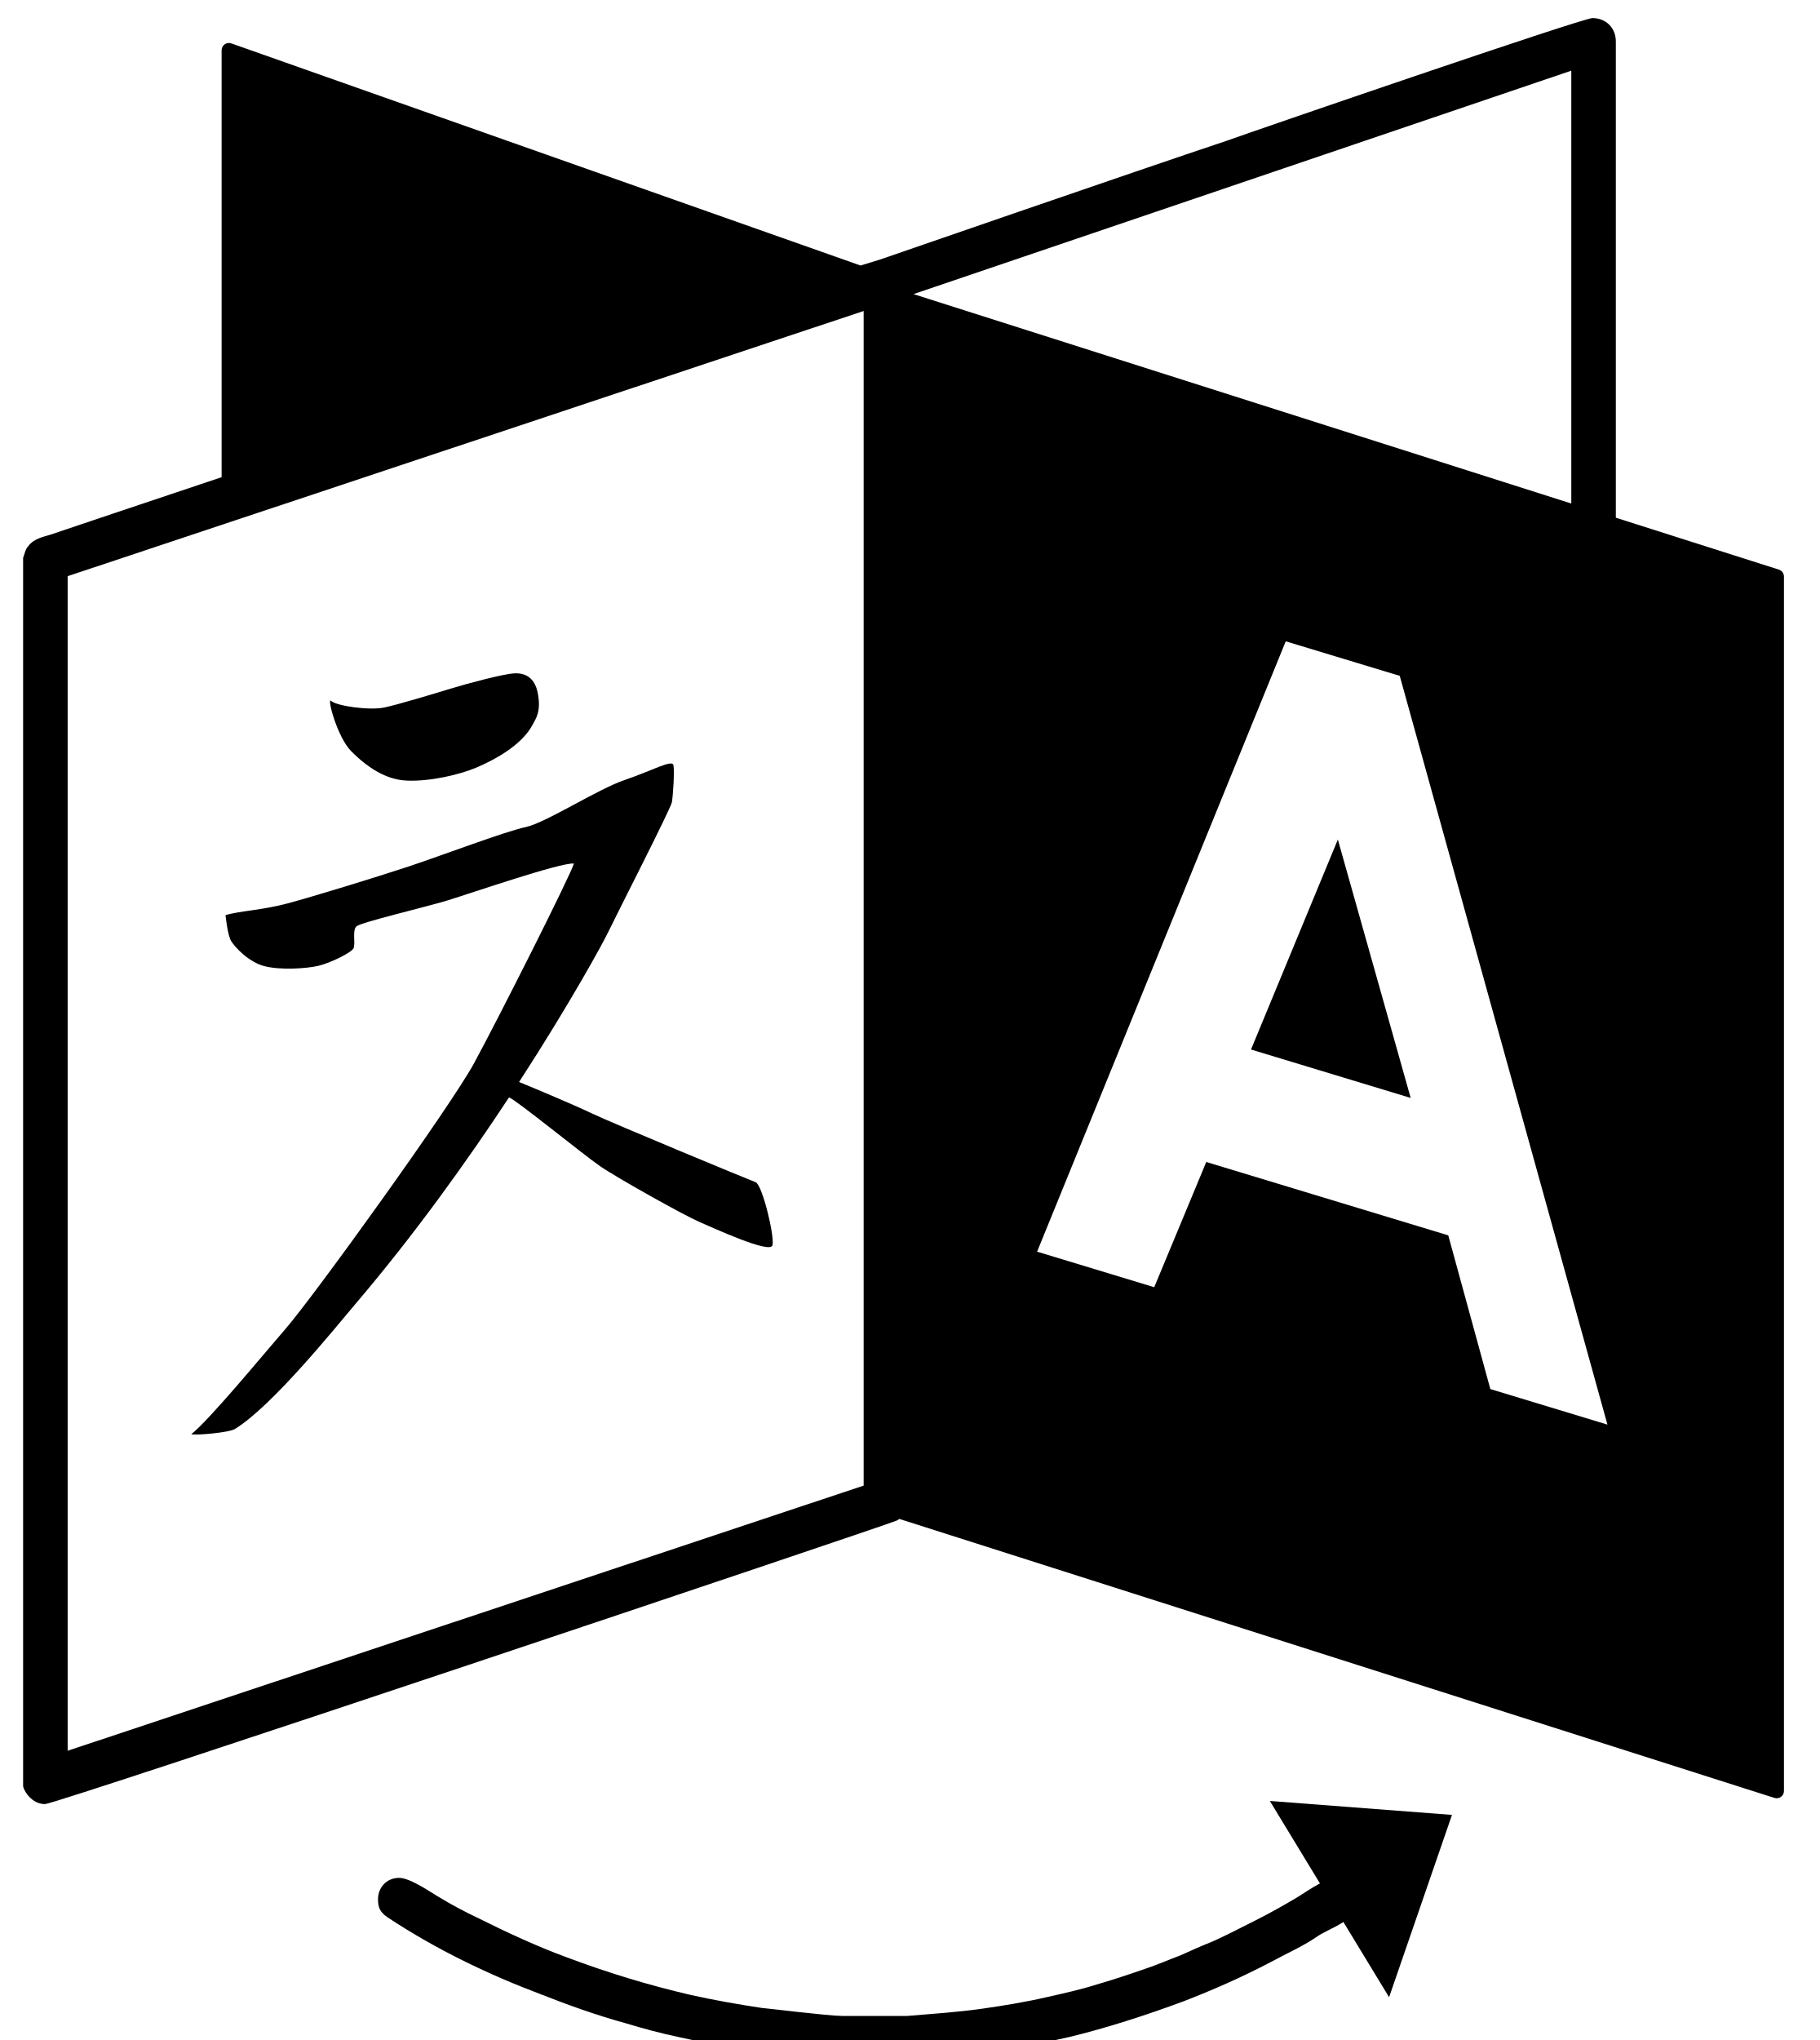
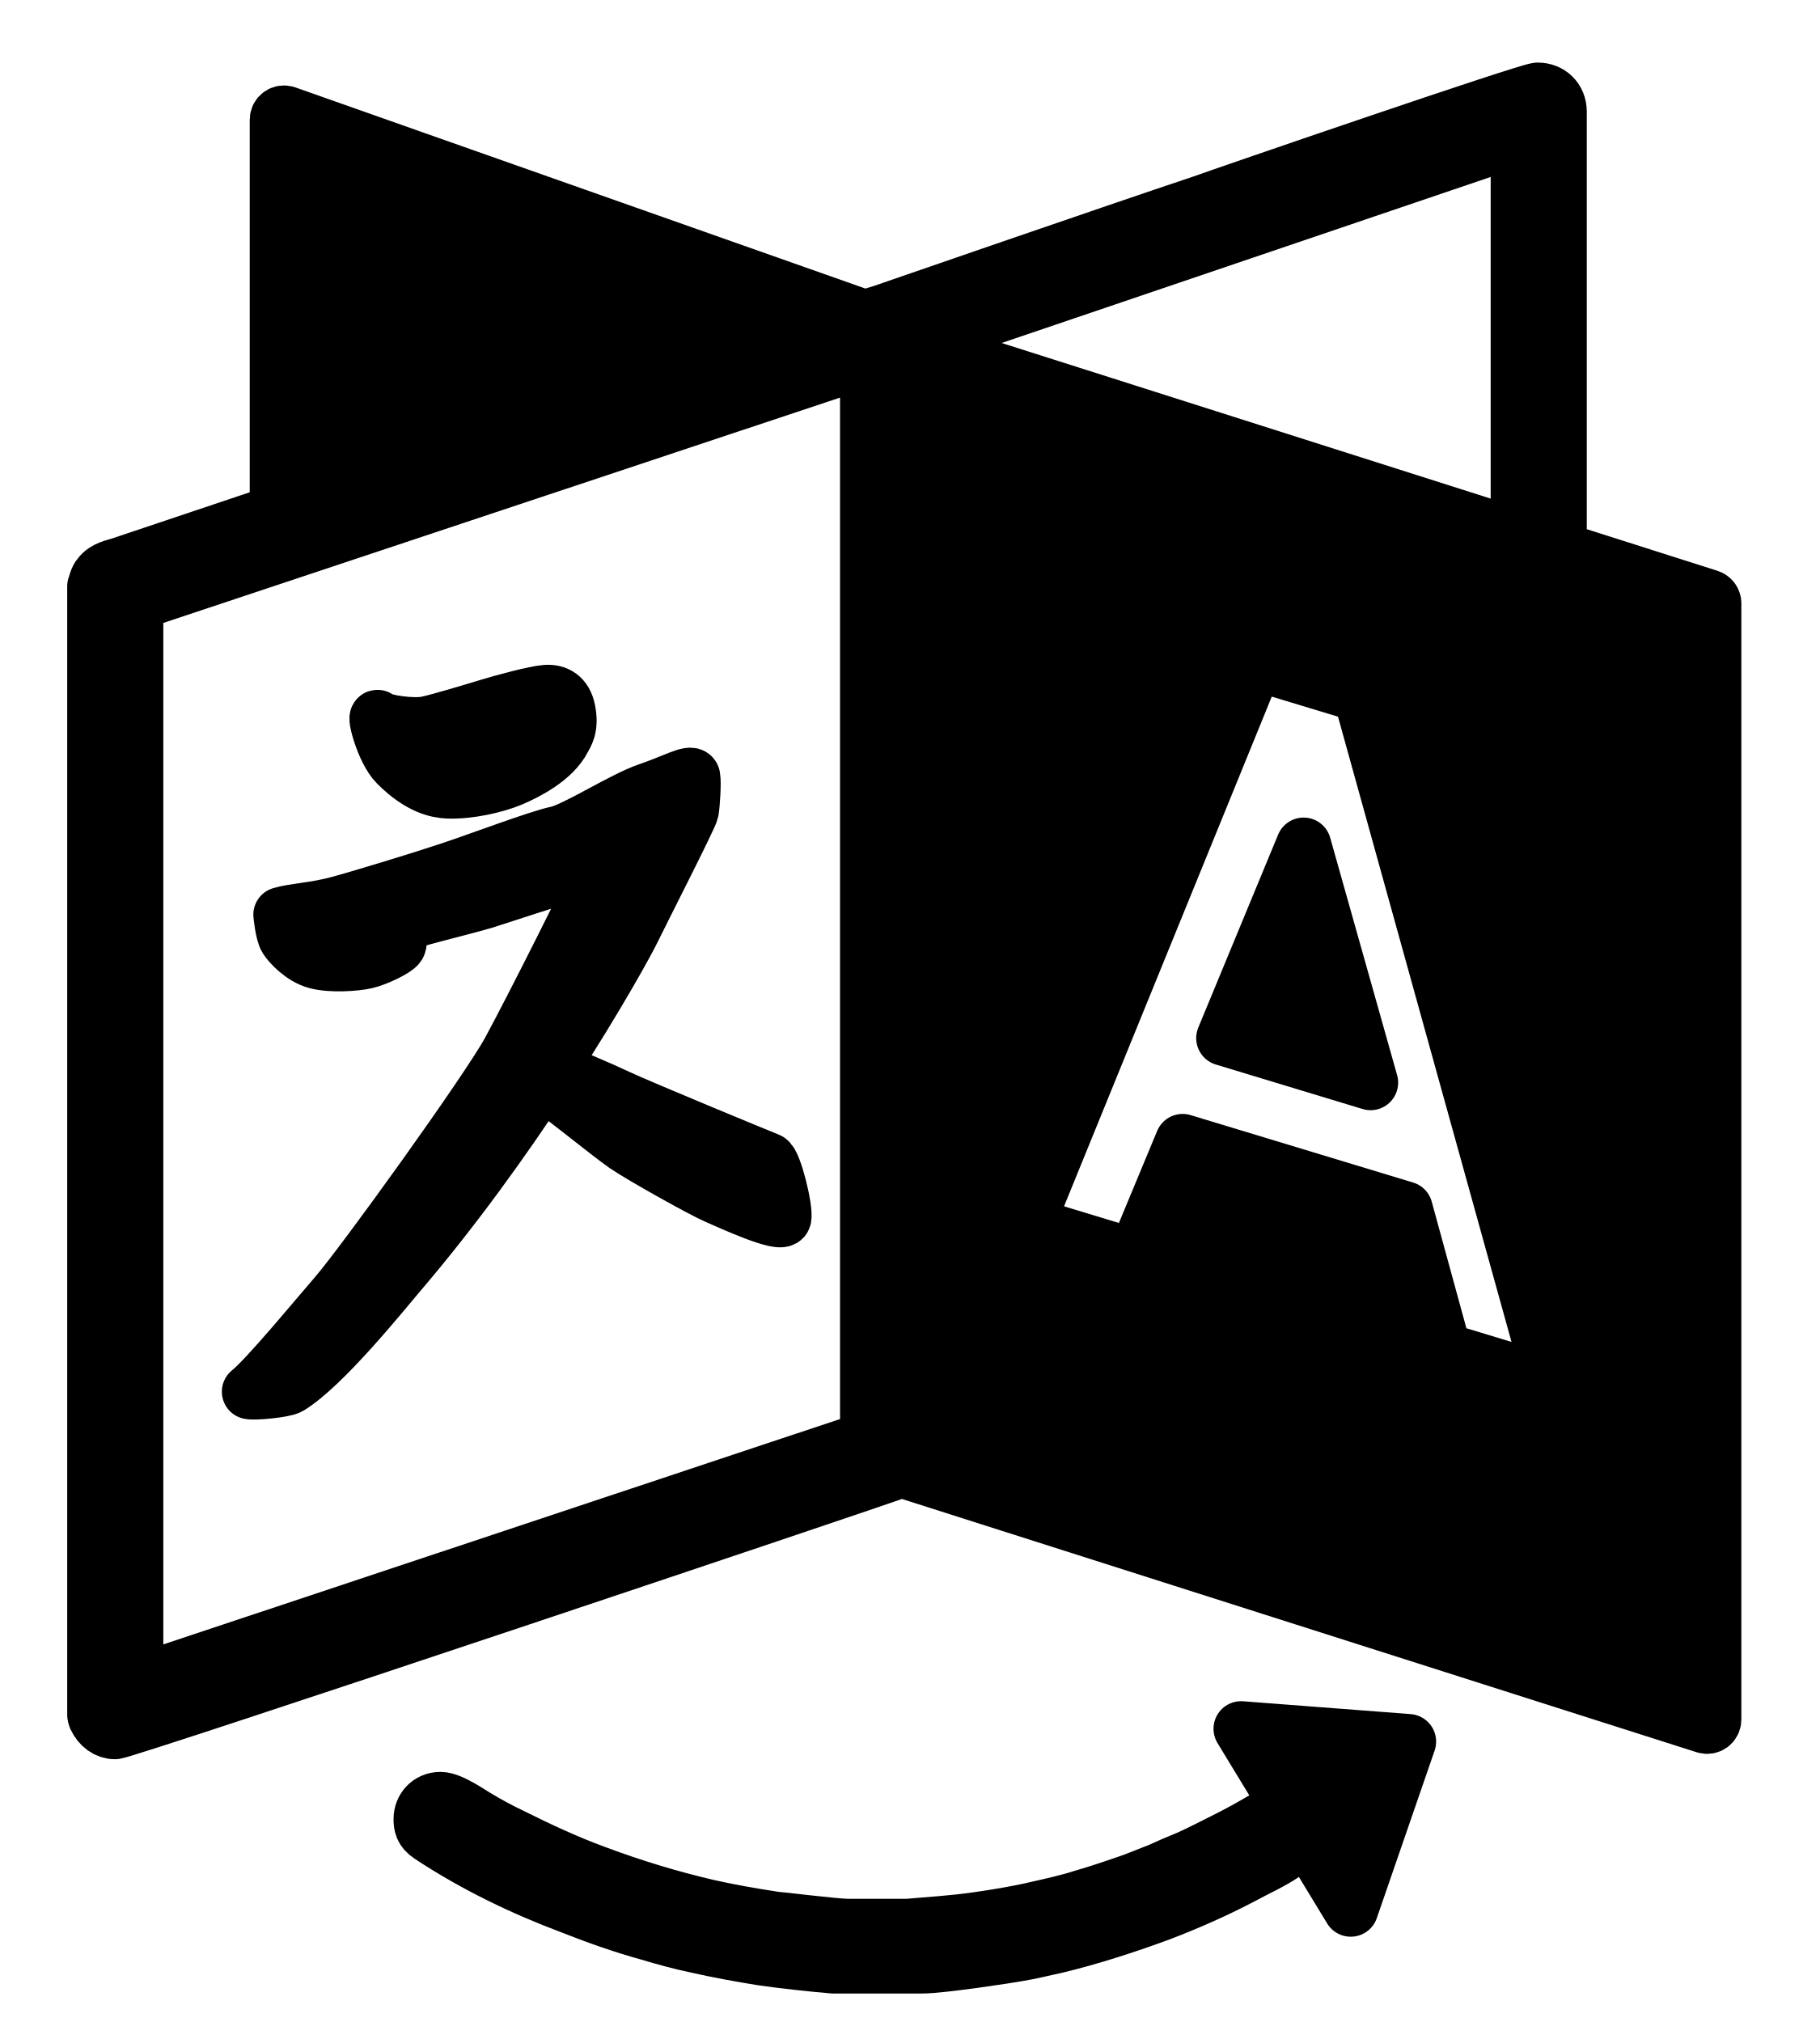
- <svg xmlns="http://www.w3.org/2000/svg" version="1.1" viewBox="195 38 455 510">
-   <polygon style="fill:currentColor;" points="512.547,488.239 542.369,537.301 558.094,491.725 " />
-   <path style="fill:currentColor;" d="M277.797,213.222c-1.118-1.098,1.455,8.968,5.037,12.59  c6.35,6.406,11.31,7.232,13.95,7.338c5.844,0.234,13.055-1.455,17.338-3.251  c4.144-1.768,11.405-5.475,14.153-10.882c0.583-1.156,2.173-3.097,1.174-7.893  c-0.758-3.689-3.106-4.98-5.97-4.775c-2.863,0.194-11.532,2.506-15.725,3.795  c-4.195,1.273-12.834,3.903-16.6,4.719  C287.397,215.677,279.115,214.484,277.797,213.222z" />
-   <path style="fill:currentColor;" d="M383.964,333.553c-1.658-0.603-35.965-14.814-40.828-17.142  c-3.979-1.914-13.737-6.039-18.328-7.913c12.931-19.938,21.094-34.984,22.181-37.276  c2.011-4.193,15.698-30.976,16.017-32.625c0.31-1.671,0.699-7.843,0.398-9.31  c-0.301-1.496-5.32,1.379-12.133,3.689c-6.824,2.301-19.794,10.736-24.803,11.793  c-5.027,1.048-21.094,7.135-29.316,9.863c-8.221,2.728-23.773,7.475-30.17,9.202  c-6.406,1.728-11.998,1.865-15.581,2.951c0,0,0.477,5.018,1.428,6.523  c0.94,1.505,4.33,5.194,8.271,6.224c3.941,1.037,10.464,0.621,13.435-0.058  c2.969-0.69,8.114-3.203,8.804-4.301c0.698-1.116-0.36-4.553,0.814-5.592  c1.185-1.028,16.843-4.688,22.754-6.474c5.911-1.817,28.54-9.611,31.608-9.213  c-0.972,3.223-19.173,39.276-25.035,50.032  c-5.864,10.754-39.926,58.069-47.178,66.407  c-5.504,6.339-18.843,22.559-23.463,26.219c1.165,0.321,9.425-0.387,10.93-1.318  c9.377-5.776,24.997-25.22,30.026-31.142  c14.949-17.531,28.083-35.947,38.498-51.75h0.011  c2.029,0.845,18.434,14.211,22.714,17.173c4.281,2.96,21.173,12.385,24.832,13.948  c3.66,1.583,17.725,8.068,18.317,5.873  C388.759,347.124,385.624,334.183,383.964,333.553z" />
-   <path style="fill-rule:evenodd;clip-rule:evenodd;fill:currentColor;" d="M304.689,512.215  c3.287,2.009,6.392,3.652,9.861,5.296c6.939,3.47,14.792,7.122,22.279,9.861  c10.227,3.835,20.453,6.94,30.68,9.314c5.661,1.278,11.87,2.374,17.897,3.287  c0.548,0,16.801,2.009,20.088,2.009h16.436c6.392-0.548,12.418-0.913,18.81-1.826  c5.113-0.73,10.775-1.644,16.253-2.922c4.018-0.913,8.218-1.826,12.235-3.105  c3.835-1.096,8.218-2.557,12.418-4.018c2.739-0.913,5.661-2.191,8.583-3.287  c2.374-1.096,5.296-2.374,8.035-3.47c3.287-1.461,7.122-3.47,10.775-5.296  c2.922-1.461,6.209-3.287,9.314-5.113c2.374-1.278,7.853-5.479,10.774-5.479  c3.287,0,5.479,2.922,5.479,5.479c0,5.296-7.122,6.94-10.409,9.314  c-3.47,2.374-7.67,4.2-11.322,6.209c-7.305,3.835-14.792,7.122-21.914,9.861  c-9.314,3.47-19.54,6.757-28.671,8.948c-3.47,0.73-6.94,1.644-10.409,2.191  c-1.826,0.365-20.819,3.287-26.114,3.287h-24.106  c-6.392-0.548-13.149-1.278-19.54-2.191c-5.661-0.913-11.688-2.009-17.349-3.287  c-4.383-0.913-9.131-2.191-13.331-3.47c-7.305-2.009-14.427-4.565-21.366-7.305  c-12.601-4.748-25.749-10.957-38.167-19.175c-2.191-1.461-2.374-2.922-2.374-4.565  c0-2.739,2.009-5.296,5.296-5.296C297.75,507.466,303.593,511.667,304.689,512.215z" />
+ <svg xmlns="http://www.w3.org/2000/svg" version="1.1" viewBox="175 18 495 550">
+   <polygon style="fill:currentColor;stroke:currentColor;stroke-width:15;stroke-linejoin:round;stroke-linecap:round;" points="512.547,488.239 542.369,537.301 558.094,491.725 " />
+   <path style="fill:currentColor;stroke:currentColor;stroke-width:15;stroke-linejoin:round;stroke-linecap:round;" d="M277.797,213.222c-1.118-1.098,1.455,8.968,5.037,12.59  c6.35,6.406,11.31,7.232,13.95,7.338c5.844,0.234,13.055-1.455,17.338-3.251  c4.144-1.768,11.405-5.475,14.153-10.882c0.583-1.156,2.173-3.097,1.174-7.893  c-0.758-3.689-3.106-4.98-5.97-4.775c-2.863,0.194-11.532,2.506-15.725,3.795  c-4.195,1.273-12.834,3.903-16.6,4.719  C287.397,215.677,279.115,214.484,277.797,213.222z" />
+   <path style="fill:currentColor;stroke:currentColor;stroke-width:15;stroke-linejoin:round;stroke-linecap:round;" d="M383.964,333.553c-1.658-0.603-35.965-14.814-40.828-17.142  c-3.979-1.914-13.737-6.039-18.328-7.913c12.931-19.938,21.094-34.984,22.181-37.276  c2.011-4.193,15.698-30.976,16.017-32.625c0.31-1.671,0.699-7.843,0.398-9.31  c-0.301-1.496-5.32,1.379-12.133,3.689c-6.824,2.301-19.794,10.736-24.803,11.793  c-5.027,1.048-21.094,7.135-29.316,9.863c-8.221,2.728-23.773,7.475-30.17,9.202  c-6.406,1.728-11.998,1.865-15.581,2.951c0,0,0.477,5.018,1.428,6.523  c0.94,1.505,4.33,5.194,8.271,6.224c3.941,1.037,10.464,0.621,13.435-0.058  c2.969-0.69,8.114-3.203,8.804-4.301c0.698-1.116-0.36-4.553,0.814-5.592  c1.185-1.028,16.843-4.688,22.754-6.474c5.911-1.817,28.54-9.611,31.608-9.213  c-0.972,3.223-19.173,39.276-25.035,50.032  c-5.864,10.754-39.926,58.069-47.178,66.407  c-5.504,6.339-18.843,22.559-23.463,26.219c1.165,0.321,9.425-0.387,10.93-1.318  c9.377-5.776,24.997-25.22,30.026-31.142  c14.949-17.531,28.083-35.947,38.498-51.75h0.011  c2.029,0.845,18.434,14.211,22.714,17.173c4.281,2.96,21.173,12.385,24.832,13.948  c3.66,1.583,17.725,8.068,18.317,5.873  C388.759,347.124,385.624,334.183,383.964,333.553z" />
+   <path style="fill-rule:evenodd;clip-rule:evenodd;fill:currentColor;stroke:currentColor;stroke-width:15;stroke-linejoin:round;stroke-linecap:round;" d="M304.689,512.215  c3.287,2.009,6.392,3.652,9.861,5.296c6.939,3.47,14.792,7.122,22.279,9.861  c10.227,3.835,20.453,6.94,30.68,9.314c5.661,1.278,11.87,2.374,17.897,3.287  c0.548,0,16.801,2.009,20.088,2.009h16.436c6.392-0.548,12.418-0.913,18.81-1.826  c5.113-0.73,10.775-1.644,16.253-2.922c4.018-0.913,8.218-1.826,12.235-3.105  c3.835-1.096,8.218-2.557,12.418-4.018c2.739-0.913,5.661-2.191,8.583-3.287  c2.374-1.096,5.296-2.374,8.035-3.47c3.287-1.461,7.122-3.47,10.775-5.296  c2.922-1.461,6.209-3.287,9.314-5.113c2.374-1.278,7.853-5.479,10.774-5.479  c3.287,0,5.479,2.922,5.479,5.479c0,5.296-7.122,6.94-10.409,9.314  c-3.47,2.374-7.67,4.2-11.322,6.209c-7.305,3.835-14.792,7.122-21.914,9.861  c-9.314,3.47-19.54,6.757-28.671,8.948c-3.47,0.73-6.94,1.644-10.409,2.191  c-1.826,0.365-20.819,3.287-26.114,3.287h-24.106  c-6.392-0.548-13.149-1.278-19.54-2.191c-5.661-0.913-11.688-2.009-17.349-3.287  c-4.383-0.913-9.131-2.191-13.331-3.47c-7.305-2.009-14.427-4.565-21.366-7.305  c-12.601-4.748-25.749-10.957-38.167-19.175c-2.191-1.461-2.374-2.922-2.374-4.565  c0-2.739,2.009-5.296,5.296-5.296C297.75,507.466,303.593,511.667,304.689,512.215z" />
  <g>
-     <path style="fill:currentColor;" d="M639.838,180.403l-40.768-12.976V48.363   c0-3.47-2.557-5.844-5.844-5.844c-2.557,0-84.918,28.306-91.492,30.68   c-22.334,7.445-86.799,29.733-86.799,29.733l-0,0   c-1.034,0.296-2.638,0.787-4.741,1.448L252.854,48.85   c-1.188-0.419-2.434,0.462-2.434,1.722v2v104.724   c-24.405,8.171-41.809,14.02-42.702,14.335c-1.644,0.548-4.2,0.913-5.661,2.922   c-0.73,0.73-0.913,2.009-1.278,2.922V484.457c0,0.365,0.183,0.548,0.183,0.73   c1.096,2.374,3.104,3.835,5.296,3.835c2.739,0,208.368-69.03,212.933-70.856   c0.216-0.072,0.458-0.241,0.697-0.438l218.842,69.752   c1.178,0.375,2.381-0.504,2.381-1.74V182.143   C641.111,181.348,640.596,180.644,639.838,180.403z M410.973,409.4l-199.054,66.291   V182.04l199.054-66.291V409.4z M587.93,55.668v108.213l-164.492-52.355   L587.93,55.668z M567.687,385.267l-10.521-38.428l-60.516-18.342l-13.013,31.304   l-29.292-8.886l62.178-152.587l28.509,8.636l51.939,187.188L567.687,385.267z" />
-     <polygon style="fill:currentColor;" points="507.838,300.379 547.767,312.483 529.556,247.883  " />
+     <path style="fill:currentColor;stroke:currentColor;stroke-width:15;stroke-linejoin:round;stroke-linecap:round;" d="M639.838,180.403l-40.768-12.976V48.363   c0-3.47-2.557-5.844-5.844-5.844c-2.557,0-84.918,28.306-91.492,30.68   c-22.334,7.445-86.799,29.733-86.799,29.733l-0,0   c-1.034,0.296-2.638,0.787-4.741,1.448L252.854,48.85   c-1.188-0.419-2.434,0.462-2.434,1.722v2v104.724   c-24.405,8.171-41.809,14.02-42.702,14.335c-1.644,0.548-4.2,0.913-5.661,2.922   c-0.73,0.73-0.913,2.009-1.278,2.922V484.457c0,0.365,0.183,0.548,0.183,0.73   c1.096,2.374,3.104,3.835,5.296,3.835c2.739,0,208.368-69.03,212.933-70.856   c0.216-0.072,0.458-0.241,0.697-0.438l218.842,69.752   c1.178,0.375,2.381-0.504,2.381-1.74V182.143   C641.111,181.348,640.596,180.644,639.838,180.403z M410.973,409.4l-199.054,66.291   V182.04l199.054-66.291V409.4z M587.93,55.668v108.213l-164.492-52.355   L587.93,55.668z M567.687,385.267l-10.521-38.428l-60.516-18.342l-13.013,31.304   l-29.292-8.886l62.178-152.587l28.509,8.636l51.939,187.188L567.687,385.267z" />
+     <polygon style="fill:currentColor;stroke:currentColor;stroke-width:15;stroke-linejoin:round;stroke-linecap:round;" points="507.838,300.379 547.767,312.483 529.556,247.883  " />
  </g>
</svg>
